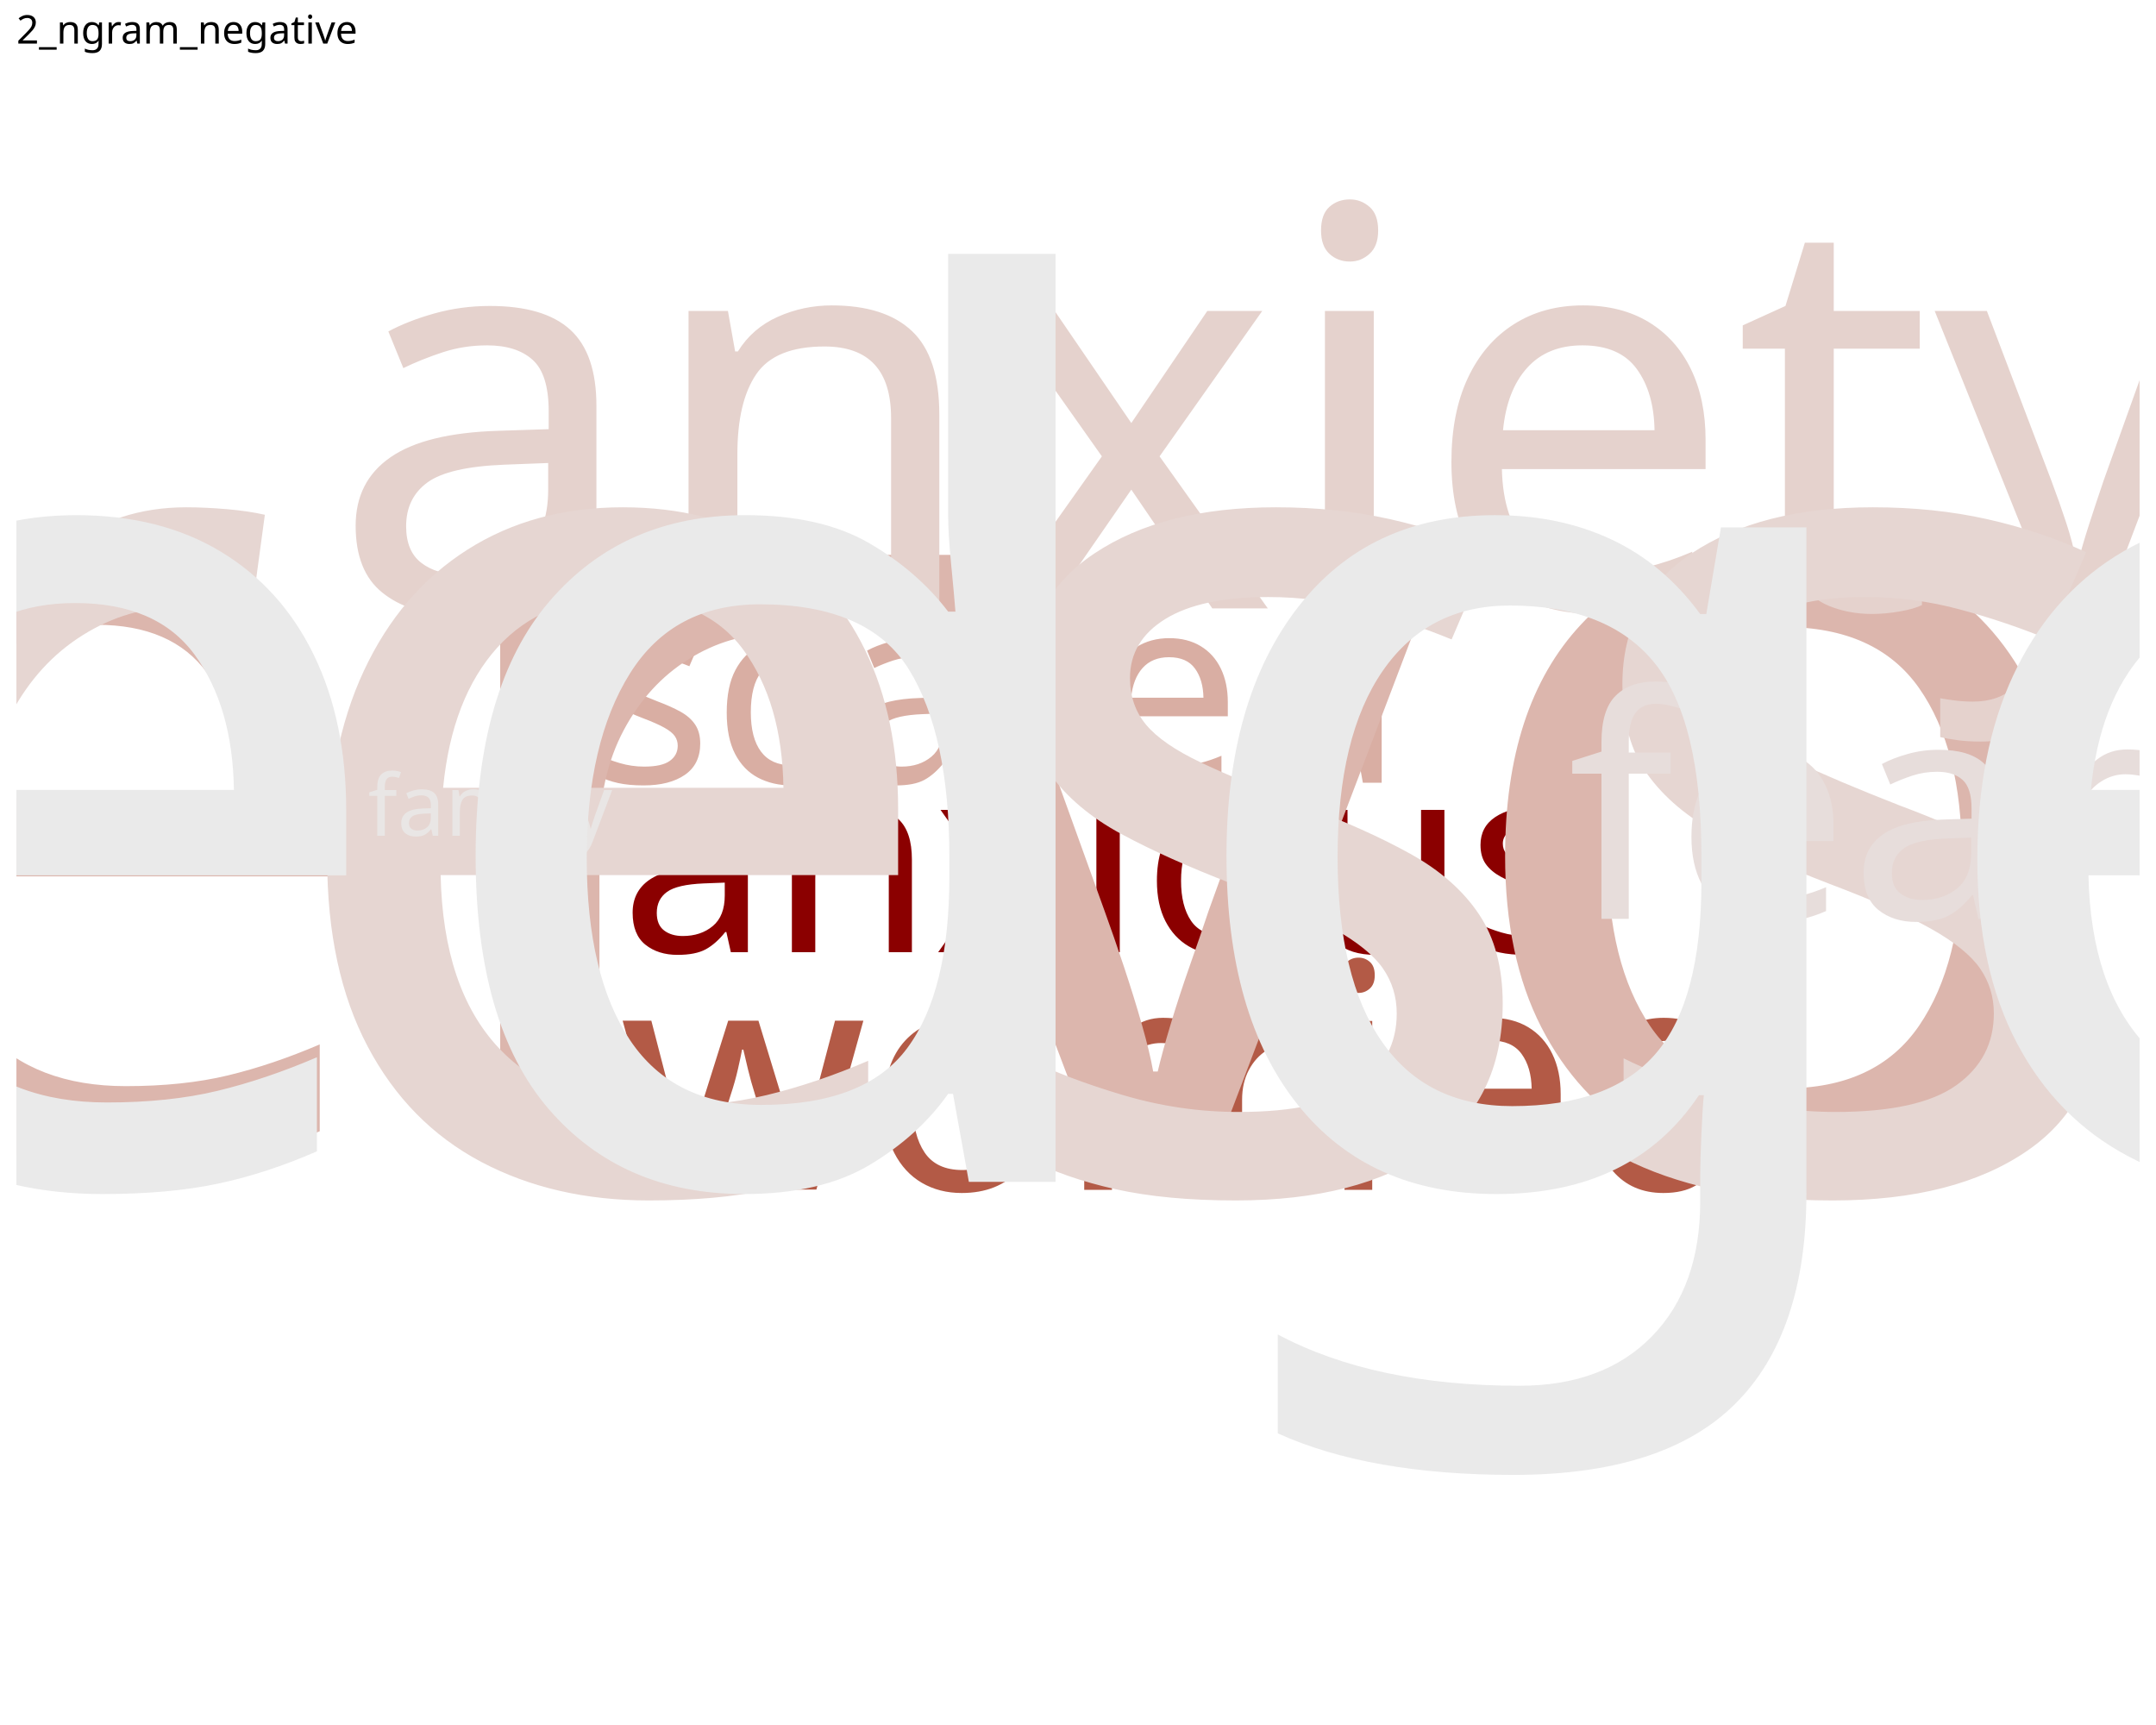
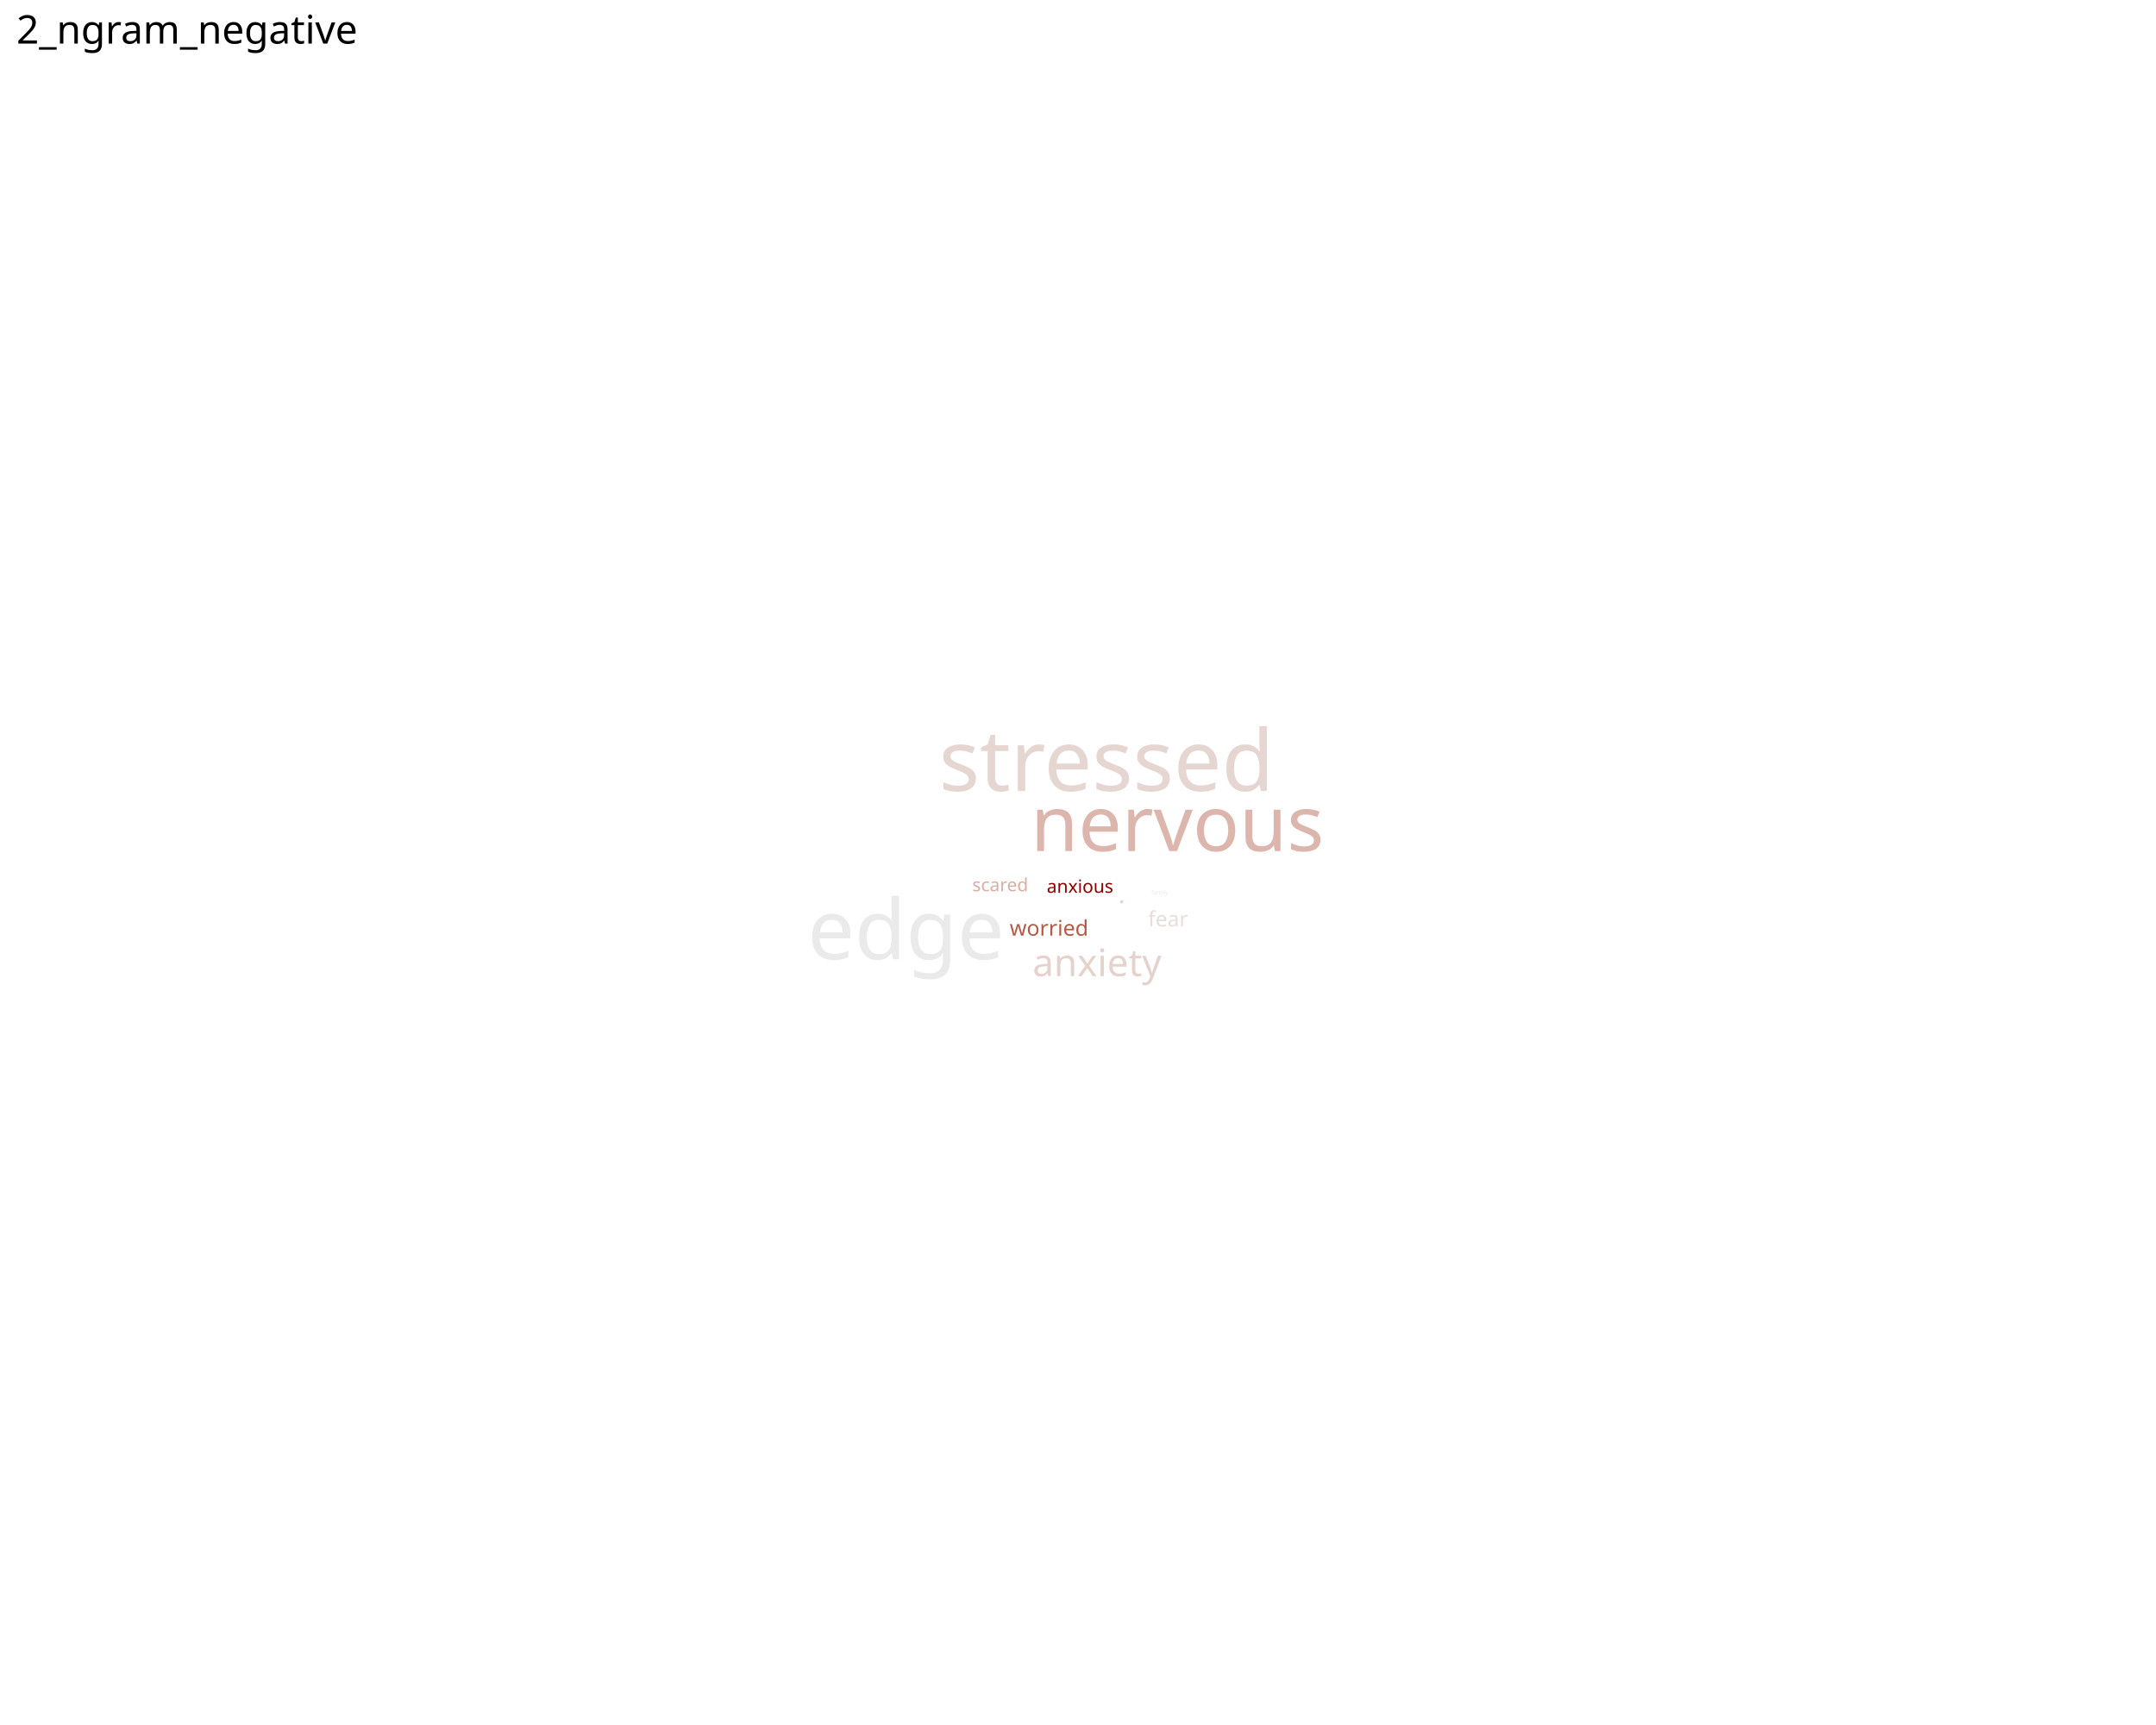
<svg xmlns="http://www.w3.org/2000/svg" class="svglite" data-engine-version="2.0" width="720.00pt" height="576.00pt" viewBox="0 0 720.00 576.00">
  <defs>
    <style type="text/css">
    .svglite line, .svglite polyline, .svglite polygon, .svglite path, .svglite rect, .svglite circle {
      fill: none;
      stroke: #000000;
      stroke-linecap: round;
      stroke-linejoin: round;
      stroke-miterlimit: 10.00;
    }
  </style>
  </defs>
  <rect width="100%" height="100%" style="stroke: none; fill: #FFFFFF;" />
  <defs>
    <clipPath id="cpMC4wMHw3MjAuMDB8MC4wMHw1NzYuMDA=">
      <rect x="0.00" y="0.00" width="720.00" height="576.00" />
    </clipPath>
  </defs>
  <g clip-path="url(#cpMC4wMHw3MjAuMDB8MC4wMHw1NzYuMDA=)">
</g>
  <defs>
    <clipPath id="cpNS40OHw3MTQuNTJ8MjIuNzh8NTcwLjUy">
      <rect x="5.48" y="22.78" width="709.04" height="547.74" />
    </clipPath>
  </defs>
  <g clip-path="url(#cpNS40OHw3MTQuNTJ8MjIuNzh8NTcwLjUy)">
-     <text x="207.19" y="317.95" style="font-size: 88.65px; fill: #8B0000; font-family: sans;" textLength="305.63px" lengthAdjust="spacingAndGlyphs">anxious</text>
-     <text x="206.78" y="397.31" style="font-size: 105.22px; fill: #B35A46; font-family: sans;" textLength="345.01px" lengthAdjust="spacingAndGlyphs">worried</text>
-     <text x="195.47" y="261.37" style="font-size: 88.44px; fill: #D9AEA3; font-family: sans;" textLength="265.52px" lengthAdjust="spacingAndGlyphs">scared</text>
-     <text x="-310.16" y="387.16" style="font-size: 376.64px; fill: #DCB6AD; font-family: sans;" textLength="1340.32px" lengthAdjust="spacingAndGlyphs">nervous</text>
-     <text x="320.01" y="336.42" style="font-size: 119.81px; fill: #E5D2CD; font-family: sans;" textLength="33.28px" lengthAdjust="spacingAndGlyphs">.</text>
-     <text x="110.24" y="203.15" style="font-size: 185.29px; fill: #E5D2CD; font-family: sans;" textLength="587.23px" lengthAdjust="spacingAndGlyphs">anxiety</text>
-     <text x="-426.93" y="396.69" style="font-size: 416.30px; fill: #E6D6D2; font-family: sans;" textLength="1573.86px" lengthAdjust="spacingAndGlyphs">stressed</text>
-     <text x="523.52" y="306.81" style="font-size: 103.60px; fill: #E7DDDB; font-family: sans;" textLength="178.53px" lengthAdjust="spacingAndGlyphs">fear</text>
-     <text x="122.90" y="279.06" style="font-size: 28.45px; fill: #E9E6E5; font-family: sans;" textLength="74.31px" lengthAdjust="spacingAndGlyphs">family</text>
-     <text x="-93.54" y="394.63" style="font-size: 407.72px; fill: #EAEAEA; font-family: sans;" textLength="907.09px" lengthAdjust="spacingAndGlyphs">edge</text>
+     <text x="349.56" y="298.11" style="font-size: 6.06px; fill: #8B0000; font-family: sans;" textLength="20.89px" lengthAdjust="spacingAndGlyphs">anxious</text>
+     <text x="337.20" y="312.43" style="font-size: 7.19px; fill: #B35A46; font-family: sans;" textLength="23.58px" lengthAdjust="spacingAndGlyphs">worried</text>
+     <text x="324.69" y="297.59" style="font-size: 6.04px; fill: #D9AEA3; font-family: sans;" textLength="18.15px" lengthAdjust="spacingAndGlyphs">scared</text>
+     <text x="344.19" y="284.18" style="font-size: 25.74px; fill: #DCB6AD; font-family: sans;" textLength="91.61px" lengthAdjust="spacingAndGlyphs">nervous</text>
+     <text x="373.50" y="301.54" style="font-size: 8.19px; fill: #E5D2CD; font-family: sans;" textLength="2.27px" lengthAdjust="spacingAndGlyphs">.</text>
+     <text x="344.82" y="325.95" style="font-size: 12.66px; fill: #E5D2CD; font-family: sans;" textLength="40.14px" lengthAdjust="spacingAndGlyphs">anxiety</text>
+     <text x="313.56" y="264.10" style="font-size: 28.45px; fill: #E6D6D2; font-family: sans;" textLength="107.57px" lengthAdjust="spacingAndGlyphs">stressed</text>
+     <text x="383.42" y="309.35" style="font-size: 7.08px; fill: #E7DDDB; font-family: sans;" textLength="12.20px" lengthAdjust="spacingAndGlyphs">fear</text>
+     <text x="384.50" y="298.66" style="font-size: 1.94px; fill: #E9E6E5; font-family: sans;" textLength="5.08px" lengthAdjust="spacingAndGlyphs">family</text>
+     <text x="269.68" y="320.32" style="font-size: 27.87px; fill: #EAEAEA; font-family: sans;" textLength="62.00px" lengthAdjust="spacingAndGlyphs">edge</text>
  </g>
  <g clip-path="url(#cpMC4wMHw3MjAuMDB8MC4wMHw1NzYuMDA=)">
    <text x="5.48" y="14.56" style="font-size: 13.20px; font-family: sans;" textLength="109.36px" lengthAdjust="spacingAndGlyphs">2_ngram_negative</text>
  </g>
</svg>
